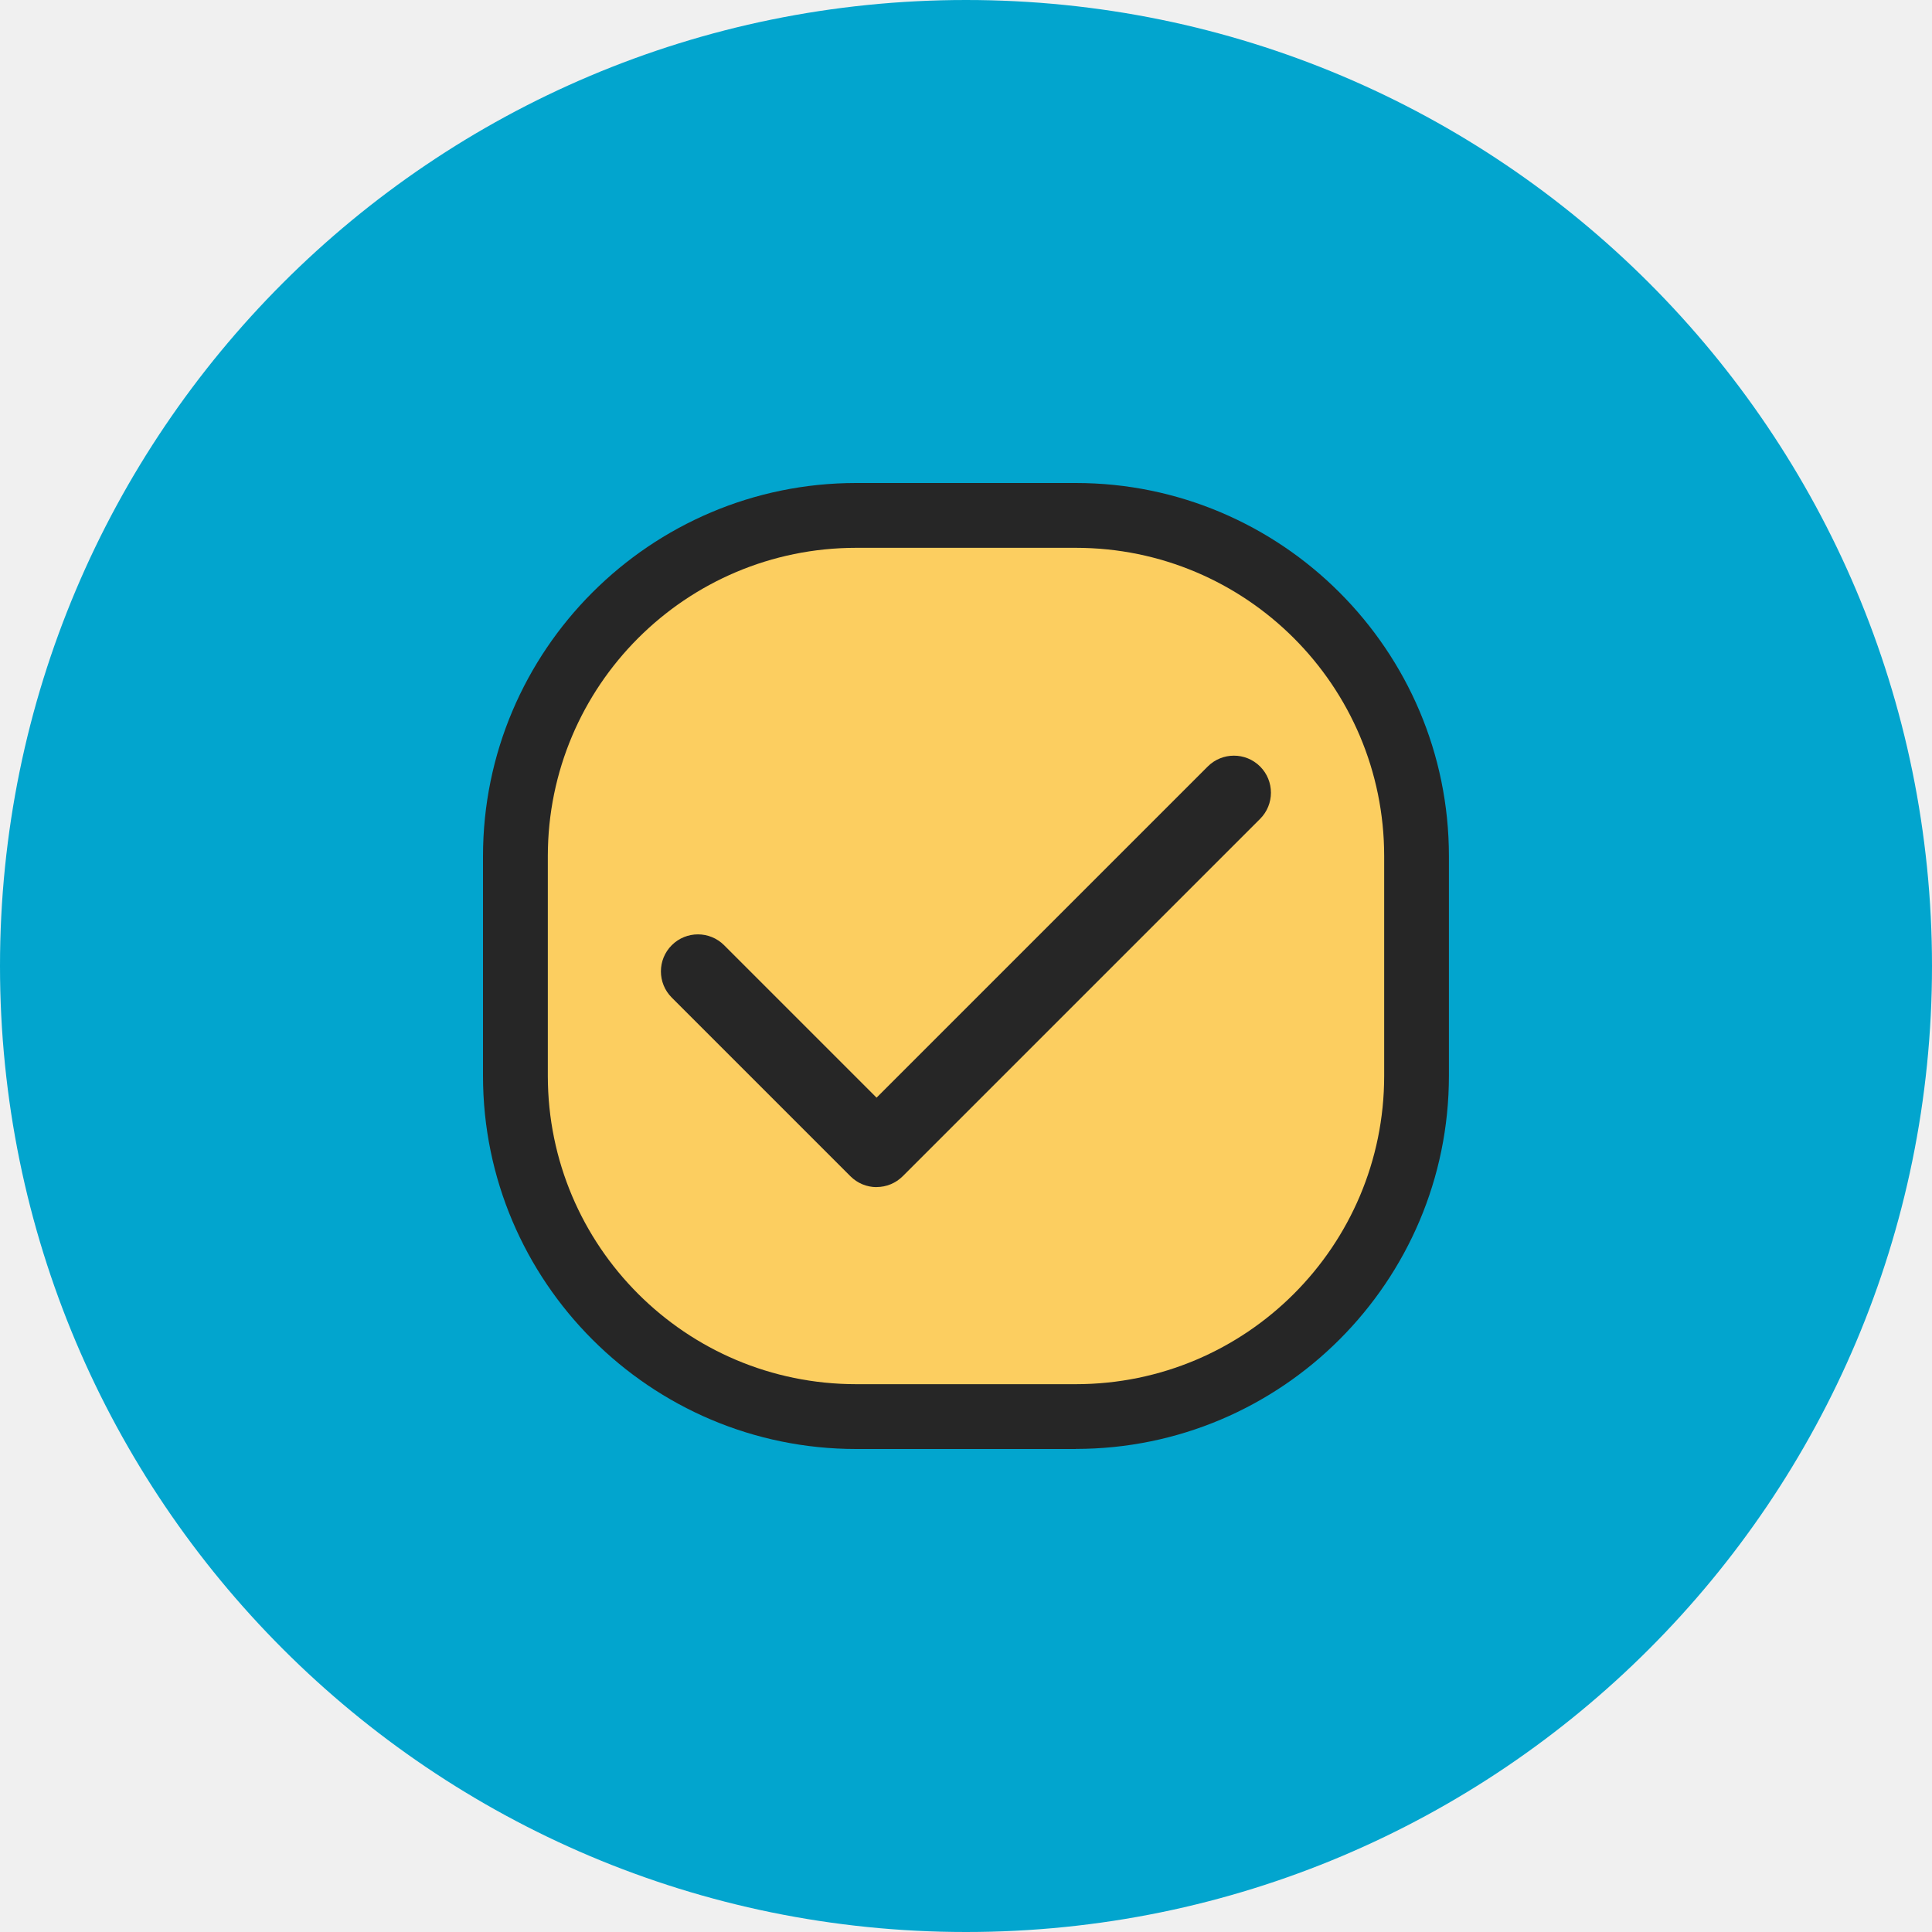
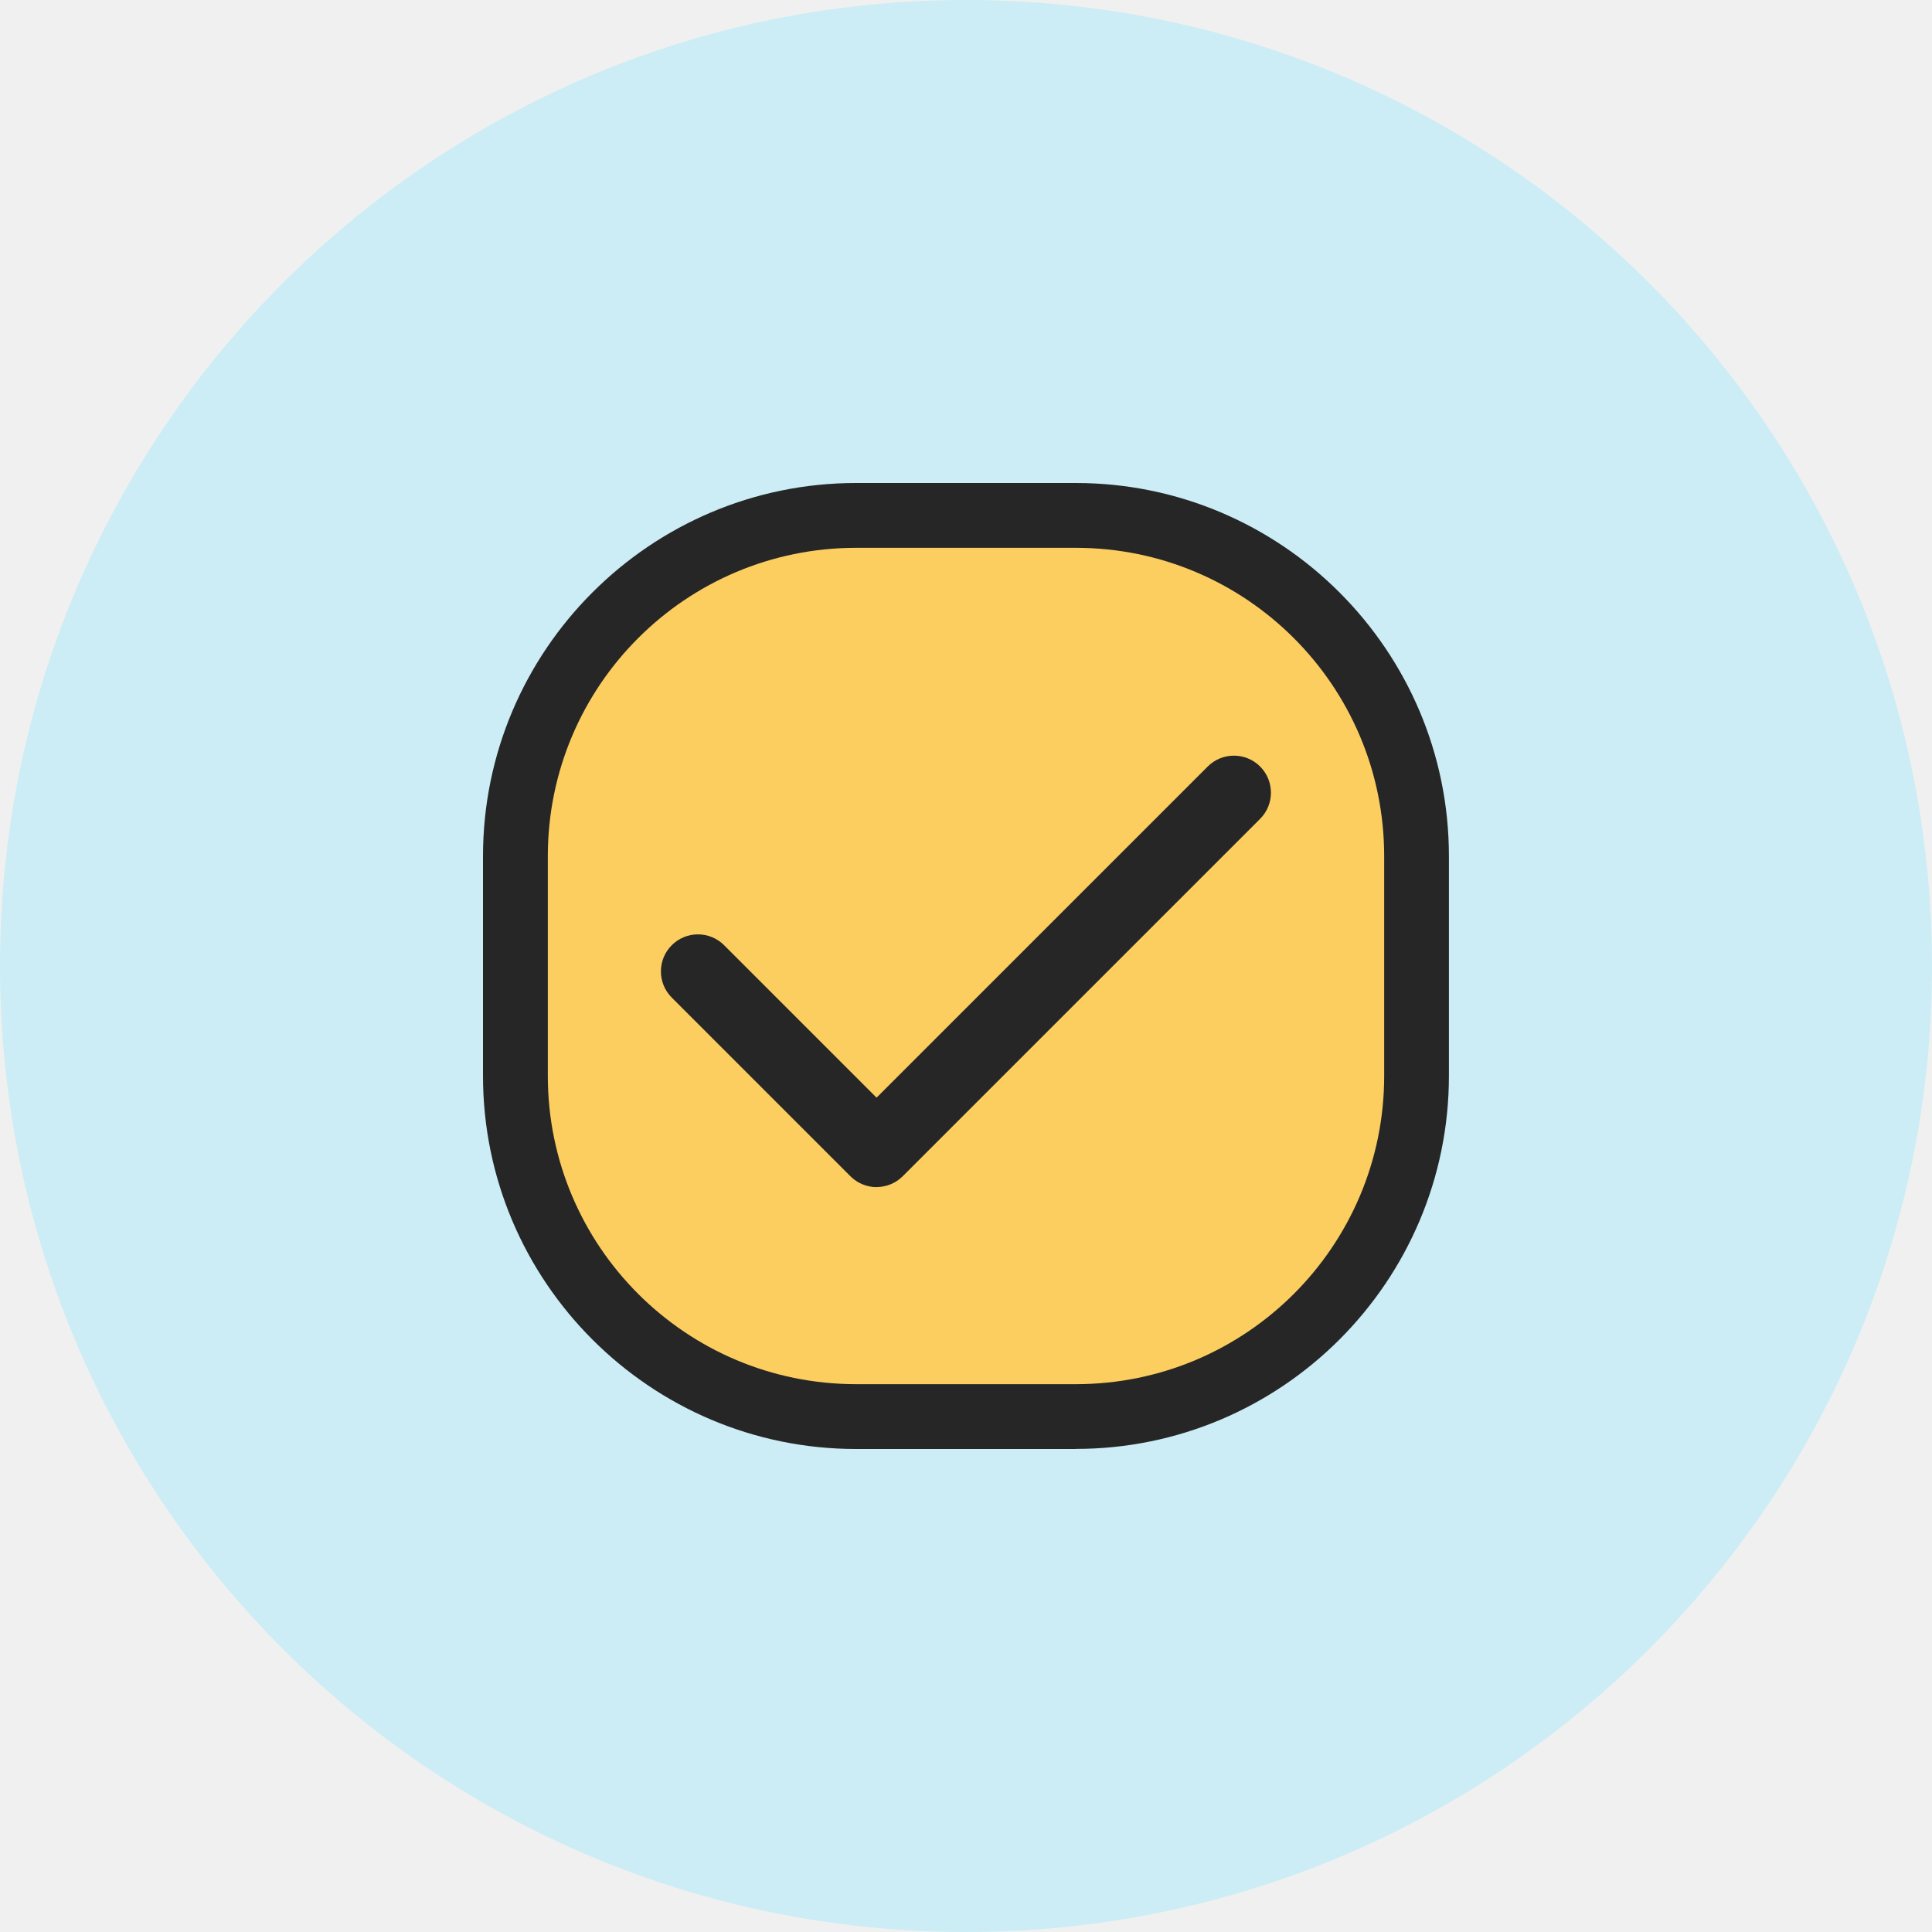
<svg xmlns="http://www.w3.org/2000/svg" width="96" height="96" viewBox="0 0 96 96" fill="none">
-   <circle cx="48" cy="48" r="48" fill="#02A5CE" />
+   <circle cx="48" cy="48" r="48" fill="#CCEDF5" />
  <g clip-path="url(#clip0_4_3491)">
    <path d="M53.457 27.221H42.547C34.083 27.221 27.221 34.083 27.221 42.543V53.453C27.221 61.918 34.083 68.775 42.543 68.775H53.453C61.918 68.775 68.775 61.914 68.775 53.453V42.543C68.775 34.079 61.914 27.221 53.453 27.221H53.457ZM43.564 59.382L33.569 49.386L35.802 47.153L43.564 54.914L60.205 38.273L62.439 40.507L43.567 59.378L43.564 59.382Z" fill="#262626" />
    <path d="M53.453 72H42.543C32.319 72 24 63.681 24 53.457V42.547C24 32.319 32.319 24 42.543 24H53.453C63.678 24 71.996 32.319 71.996 42.543V53.453C71.996 63.678 63.678 71.996 53.453 71.996V72ZM30.442 50.166V53.453C30.442 60.125 35.872 65.554 42.543 65.554H53.453C60.128 65.554 65.558 60.125 65.558 53.453V42.543C65.558 42.179 65.543 41.818 65.51 41.461C65.357 41.957 65.084 42.412 64.712 42.788L45.841 61.659C44.584 62.916 42.543 62.916 41.286 61.659L31.291 51.664C30.876 51.248 30.584 50.727 30.442 50.166ZM35.799 43.935C36.651 43.935 37.471 44.274 38.076 44.879L43.56 50.363L57.924 35.999C58.529 35.394 59.349 35.055 60.201 35.055C61.054 35.055 61.874 35.394 62.479 35.999L64.712 38.233C64.742 38.262 64.771 38.295 64.8 38.324C63.084 33.725 58.645 30.442 53.457 30.442H42.547C35.875 30.442 30.446 35.872 30.446 42.547V48.61C30.584 48.049 30.876 47.528 31.295 47.113L33.529 44.879C34.133 44.274 34.953 43.935 35.806 43.935H35.799Z" fill="#262626" />
    <path d="M43.56 54.918L35.799 47.157L33.565 49.386L43.56 59.382L62.435 40.51L60.201 38.276L43.56 54.918Z" fill="#262626" />
    <path d="M43.56 62.603C42.736 62.603 41.913 62.289 41.283 61.659L31.288 51.664C30.683 51.059 30.344 50.239 30.344 49.386C30.344 48.534 30.683 47.714 31.288 47.109L33.521 44.876C34.126 44.271 34.946 43.932 35.799 43.932C36.651 43.932 37.471 44.271 38.076 44.876L43.56 50.359L57.924 35.995C58.529 35.391 59.349 35.052 60.201 35.052C61.054 35.052 61.874 35.391 62.479 35.995L64.712 38.229C65.317 38.834 65.656 39.654 65.656 40.507C65.656 41.359 65.317 42.179 64.712 42.784L45.841 61.655C45.211 62.286 44.387 62.599 43.564 62.599L43.56 62.603Z" fill="#262626" />
    <path d="M53.457 27.221H42.543C34.081 27.221 27.221 34.081 27.221 42.543V53.457C27.221 61.919 34.081 68.779 42.543 68.779H53.457C61.919 68.779 68.779 61.919 68.779 53.457V42.543C68.779 34.081 61.919 27.221 53.457 27.221Z" fill="#FCCE60" />
    <path d="M43.56 58.988C43.072 58.988 42.605 58.795 42.259 58.449L33.379 49.569C32.661 48.851 32.661 47.685 33.379 46.967C34.097 46.249 35.263 46.249 35.981 46.967L43.556 54.542L60.012 38.087C60.73 37.369 61.896 37.369 62.614 38.087C63.331 38.805 63.331 39.971 62.614 40.689L44.857 58.445C44.511 58.791 44.045 58.984 43.556 58.984L43.56 58.988Z" fill="#262626" />
  </g>
  <defs>
    <clipPath id="clip0_4_3491">
      <rect width="48" height="48" fill="white" transform="translate(24 24)" />
    </clipPath>
  </defs>
</svg>
